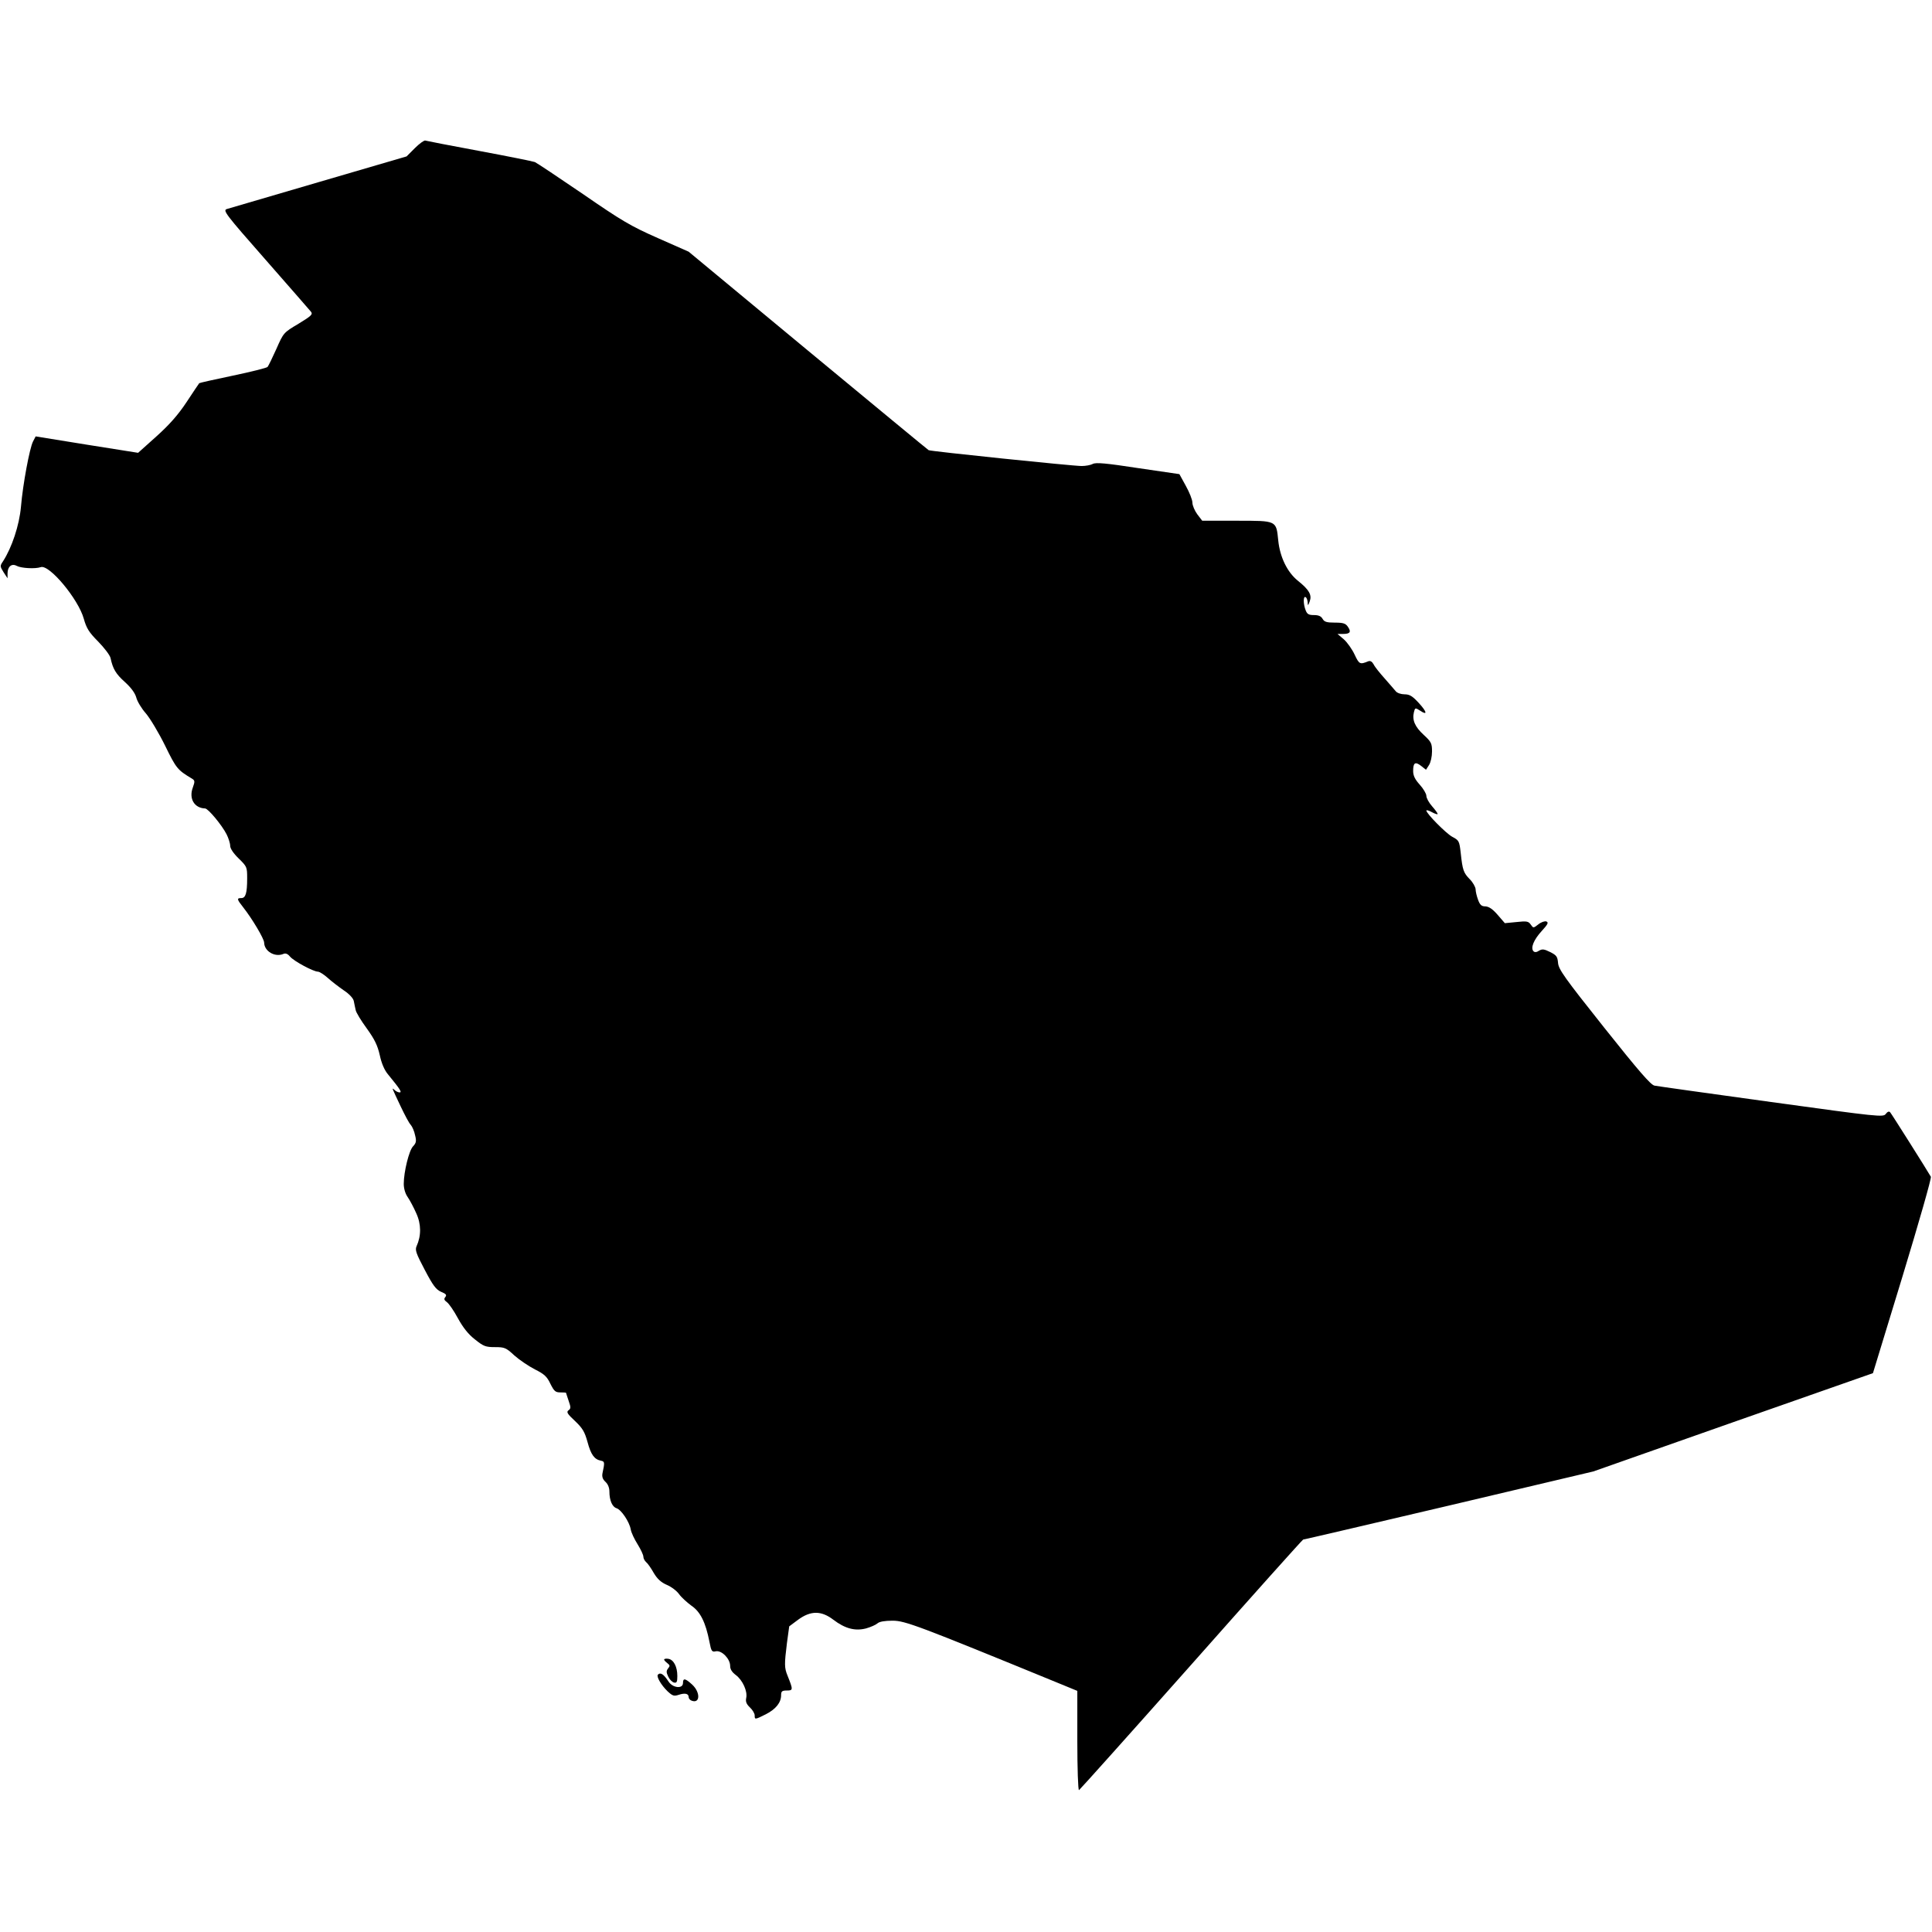
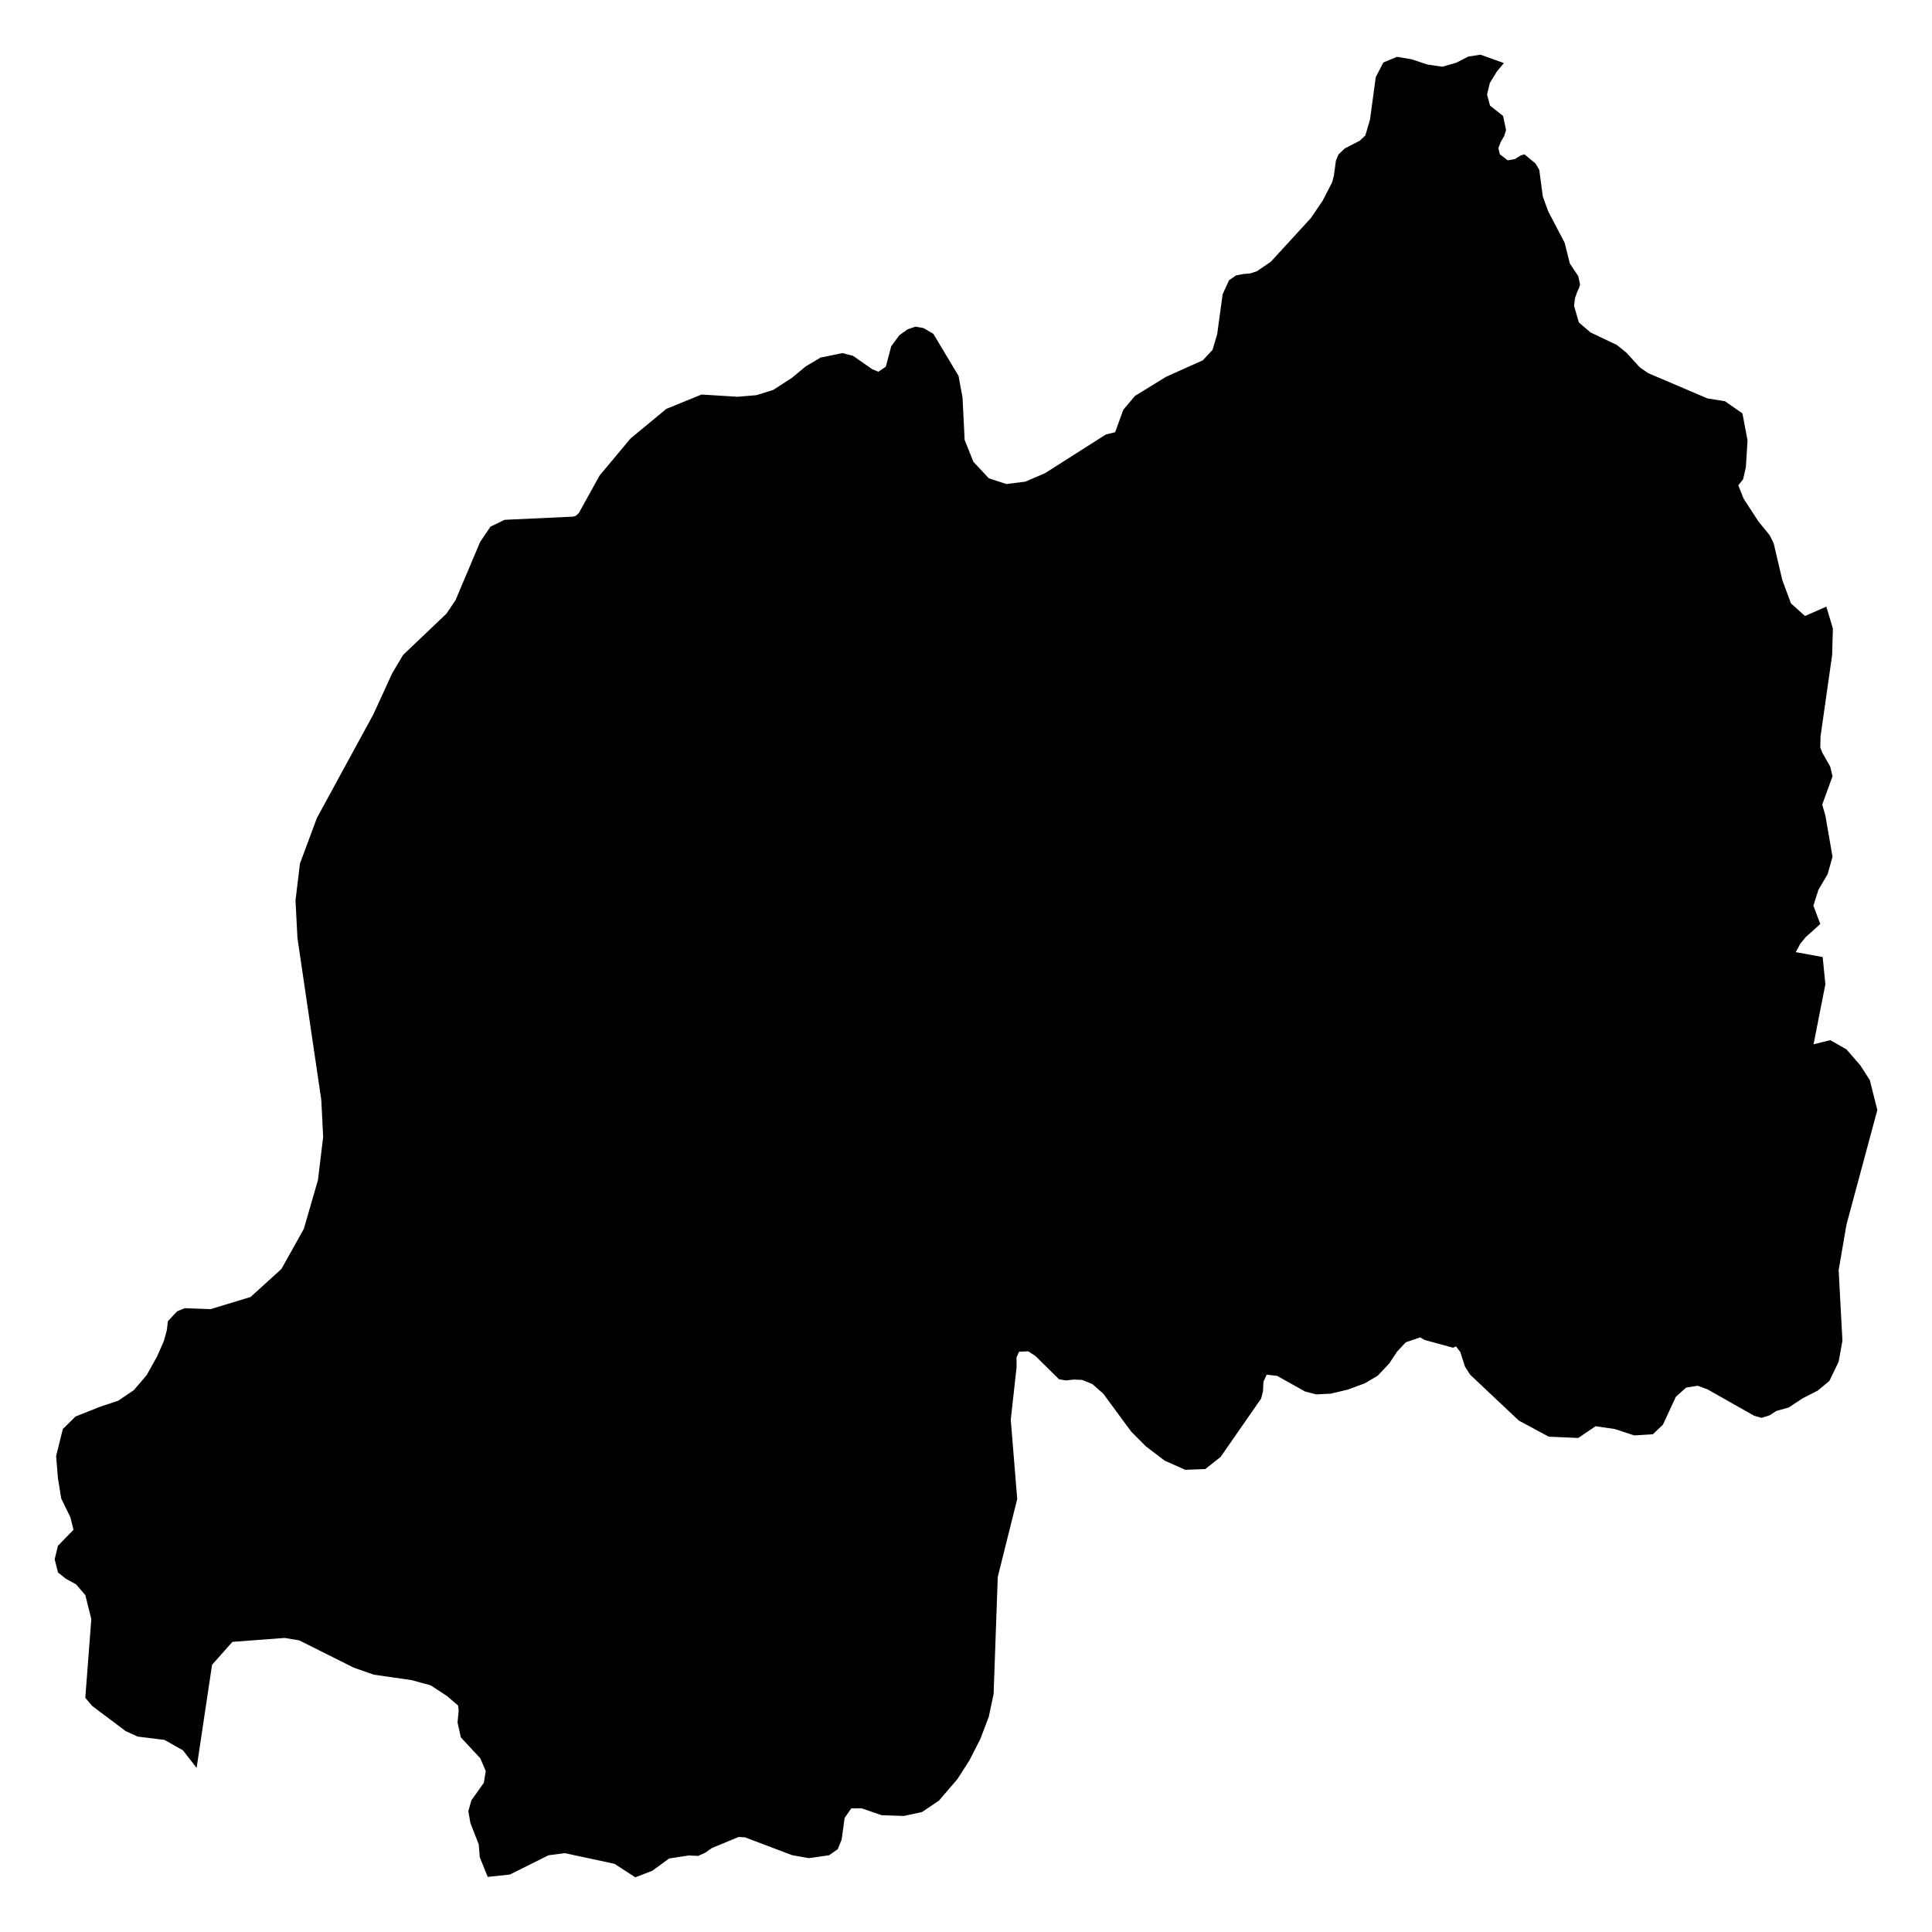
- <svg xmlns="http://www.w3.org/2000/svg" version="1.0" width="1024pt" height="1024pt" viewBox="0 0 1024 1024" preserveAspectRatio="xMidYMid meet">
-   <g transform="translate(0,1024) scale(0.1,-0.1)" fill="#000000" stroke="none">
-     <path d="M2199 9455 l-44 -44 -465 -136 c-256 -75 -475 -139 -488 -143 -22 -7 -7 -27 205 -268 125 -143 234 -267 241 -276 11 -14 3 -22 -66 -64 -79 -47 -79 -47 -117 -133 -21 -47 -42 -90 -47 -96 -5 -5 -88 -26 -184 -46 -96 -20 -176 -38 -178 -40 -2 -2 -32 -47 -67 -100 -45 -68 -92 -121 -160 -182 l-97 -87 -271 43 -272 44 -14 -27 c-18 -35 -54 -227 -64 -347 -9 -98 -48 -215 -95 -288 -17 -25 -16 -27 3 -58 l21 -32 0 26 c0 36 22 54 48 40 24 -13 99 -17 128 -7 45 16 199 -169 228 -273 14 -50 27 -72 76 -121 33 -34 63 -73 66 -88 12 -57 28 -84 76 -127 32 -29 53 -57 60 -81 5 -21 28 -59 51 -85 23 -27 69 -104 102 -171 59 -121 66 -129 141 -174 17 -10 18 -15 6 -48 -22 -59 8 -109 65 -111 16 0 89 -88 114 -137 10 -20 19 -48 19 -61 0 -14 17 -40 45 -67 44 -43 45 -46 45 -105 0 -79 -8 -105 -31 -105 -25 0 -24 -6 10 -49 48 -61 111 -167 111 -187 1 -46 57 -79 102 -60 11 5 23 1 35 -14 20 -24 124 -80 148 -80 8 0 32 -15 52 -33 21 -19 59 -48 85 -66 29 -19 50 -42 53 -56 3 -14 7 -36 10 -48 2 -13 29 -57 59 -98 41 -57 57 -89 69 -142 9 -43 25 -80 44 -102 63 -77 75 -95 61 -95 -8 0 -20 6 -27 13 -16 14 -16 16 33 -88 21 -44 44 -88 53 -97 8 -9 19 -34 23 -55 8 -31 6 -41 -11 -59 -21 -22 -49 -135 -49 -199 0 -24 8 -52 21 -70 11 -16 32 -55 45 -85 27 -58 27 -120 2 -175 -9 -20 -3 -38 43 -125 44 -84 60 -105 87 -117 27 -11 31 -17 22 -28 -8 -10 -6 -16 9 -27 11 -8 37 -46 58 -85 27 -49 55 -85 90 -112 46 -37 57 -41 106 -41 51 0 59 -3 103 -44 27 -24 76 -57 109 -74 50 -25 64 -38 82 -76 20 -40 27 -46 53 -46 16 0 30 -1 30 -2 0 -2 7 -21 14 -43 12 -34 12 -41 -1 -50 -12 -9 -6 -19 35 -57 40 -38 51 -57 66 -111 18 -67 36 -92 71 -99 20 -4 21 -8 8 -68 -3 -18 2 -31 16 -44 13 -12 21 -31 21 -52 0 -46 15 -81 38 -88 25 -8 68 -72 75 -112 3 -18 20 -53 37 -80 16 -26 30 -55 30 -65 0 -9 7 -22 15 -29 8 -6 26 -32 40 -57 19 -32 39 -50 69 -63 24 -10 53 -32 65 -49 12 -17 42 -44 65 -61 48 -32 76 -89 96 -191 10 -52 13 -56 35 -51 31 5 75 -40 75 -78 0 -18 10 -33 30 -48 36 -27 63 -86 55 -122 -4 -19 1 -32 20 -50 14 -13 25 -32 25 -42 0 -23 1 -23 59 6 53 27 81 62 81 101 0 21 5 25 31 25 33 0 33 4 3 79 -17 41 -17 60 -3 173 l12 88 47 35 c67 49 123 49 187 0 62 -47 115 -61 173 -46 25 7 52 19 61 27 10 9 38 14 80 14 66 0 135 -26 867 -326 l112 -46 0 -265 c0 -146 4 -263 9 -261 4 2 272 301 595 665 323 365 590 663 593 663 4 0 351 81 772 180 l766 181 741 261 741 260 157 514 c86 283 154 520 150 527 -20 35 -208 333 -216 342 -6 6 -14 3 -23 -9 -13 -18 -34 -16 -607 63 -326 45 -605 84 -619 87 -20 4 -84 78 -267 308 -210 264 -241 308 -244 342 -3 34 -8 41 -42 58 -32 16 -42 17 -59 7 -13 -9 -23 -9 -29 -3 -17 17 1 61 43 107 33 36 38 46 25 51 -8 3 -27 -3 -42 -15 -27 -21 -27 -21 -41 -1 -12 17 -21 19 -75 13 l-62 -6 -38 44 c-26 30 -46 44 -65 45 -21 0 -29 8 -39 35 -7 19 -13 44 -13 56 -1 12 -14 36 -31 53 -33 34 -38 47 -48 140 -7 62 -9 66 -45 85 -33 18 -137 123 -137 139 0 4 14 0 30 -9 17 -9 30 -13 30 -9 0 3 -13 22 -30 41 -16 18 -30 43 -30 55 0 11 -16 38 -35 59 -26 29 -35 48 -35 73 0 44 11 51 43 26 l25 -20 16 25 c9 14 16 45 16 72 0 43 -4 51 -44 88 -47 43 -62 79 -52 120 6 24 7 25 32 9 41 -28 38 -8 -6 40 -34 37 -49 46 -76 46 -18 0 -39 7 -46 16 -7 9 -34 39 -59 68 -25 28 -52 61 -58 74 -9 16 -18 21 -29 17 -44 -18 -48 -16 -72 35 -13 28 -39 65 -57 81 l-34 29 30 0 c37 0 44 11 25 38 -12 18 -25 22 -69 22 -44 0 -56 4 -65 20 -8 14 -21 20 -46 20 -28 0 -36 5 -44 26 -13 33 -13 77 0 69 6 -3 10 -16 11 -28 0 -19 2 -18 11 6 12 34 -3 61 -63 109 -56 45 -95 125 -104 213 -11 107 -6 105 -220 105 l-183 0 -26 34 c-14 19 -26 47 -26 62 0 15 -16 55 -35 89 l-34 62 -219 32 c-169 26 -224 31 -240 22 -11 -6 -38 -11 -59 -11 -47 0 -802 78 -811 84 -4 2 -292 240 -640 528 l-632 524 -163 72 c-145 64 -192 92 -398 234 -129 88 -243 164 -254 169 -11 4 -144 31 -295 59 -151 28 -280 53 -286 55 -6 2 -31 -16 -55 -40z" />
-     <path d="M3520 1444 c0 -4 8 -12 17 -19 14 -11 15 -15 4 -28 -10 -13 -10 -21 1 -44 7 -15 21 -29 31 -31 14 -3 17 4 17 35 0 50 -20 87 -48 91 -12 2 -22 0 -22 -4z" />
-     <path d="M3487 1364 c-9 -10 17 -55 51 -88 27 -25 34 -27 59 -19 33 11 53 7 53 -12 0 -7 7 -16 16 -19 45 -17 47 44 3 85 -37 34 -49 36 -49 9 0 -33 -55 -27 -77 8 -25 38 -42 50 -56 36z" />
-   </g>
+ <svg xmlns="http://www.w3.org/2000/svg" viewBox="-30.00 -30.00 1060.00 1060.00">
+   <path d="M 77.87 939.97 L 70.37 930.32 L 60.26 924.60 L 45.55 922.78 L 38.99 919.80 L 20.61 906.01 L 16.80 901.51 L 20.10 858.31 L 16.80 845.16 L 11.73 839.26 L 6.21 836.22 L 1.83 832.77 L 0.00 825.52 L 1.78 818.10 L 10.33 809.33 L 8.60 802.43 L 3.61 792.20 L 1.78 780.98 L 0.79 768.88 L 4.48 754.03 L 11.40 747.19 L 24.63 741.93 L 34.92 738.48 L 43.44 732.70 L 50.44 724.51 L 56.14 714.29 L 59.86 705.87 L 61.54 699.79 L 62.12 694.88 L 67.19 689.44 L 71.36 687.75 L 85.53 688.27 L 107.45 681.61 L 124.40 666.24 L 136.71 644.20 L 144.45 617.43 L 147.30 593.82 L 146.28 573.47 L 133.20 484.69 L 132.13 463.99 L 134.58 443.77 L 143.84 418.87 L 162.22 385.10 L 174.84 361.94 L 185.22 339.31 L 191.17 329.32 L 214.94 306.70 L 219.93 299.28 L 233.42 267.36 L 239.12 258.94 L 246.86 255.20 L 284.50 253.45 L 285.72 253.10 L 286.81 252.28 L 287.83 251.05 L 289.49 248.05 L 298.98 230.89 L 315.93 210.60 L 335.57 194.35 L 354.91 186.46 L 374.71 187.69 L 385.05 186.81 L 394.21 183.95 L 404.36 177.40 L 411.97 171.09 L 420.22 166.18 L 432.18 163.72 L 438.03 165.24 L 448.52 172.55 L 451.93 173.95 L 456.00 171.21 L 458.95 160.04 L 463.40 153.96 L 467.96 150.69 L 472.23 149.23 L 476.61 149.98 L 476.66 149.99 L 482.06 153.14 L 495.90 176.23 L 498.09 188.10 L 499.26 211.36 L 504.05 223.35 L 512.50 232.41 L 522.12 235.56 L 532.47 234.28 L 543.29 229.66 L 576.73 208.38 L 581.82 207.15 L 586.30 194.82 L 592.71 187.22 L 595.27 185.65 L 609.81 176.70 L 629.92 167.70 L 635.26 161.97 L 637.81 153.38 L 640.81 131.46 L 644.32 123.74 L 648.19 121.11 L 652.11 120.35 L 656.03 120.00 L 659.67 118.77 L 667.28 113.57 L 689.19 89.67 L 695.63 80.20 L 700.92 69.97 L 701.86 66.23 L 702.96 58.10 L 704.38 54.71 L 706.06 53.12 L 707.84 51.44 L 716.09 47.17 L 719.09 44.31 L 721.64 35.71 L 724.82 12.33 L 728.97 4.27 L 736.50 1.17 L 744.64 2.57 L 753.04 5.38 L 761.34 6.61 L 769.07 4.38 L 775.54 1.05 L 782.23 0.00 L 789.72 2.68 L 795.12 4.61 L 791.22 9.29 L 787.42 15.49 L 785.87 21.86 L 787.50 27.94 L 794.68 33.61 L 796.30 41.33 L 795.26 44.66 L 793.40 47.87 L 792.08 51.26 L 792.89 54.65 L 797.22 57.98 L 801.14 57.28 L 804.35 55.30 L 806.38 54.65 L 812.44 59.68 L 814.53 63.19 L 816.46 77.80 L 819.46 86.04 L 828.42 103.11 L 831.32 114.62 L 835.90 121.46 L 836.90 126.08 L 836.41 127.84 L 835.29 130.29 L 834.12 133.62 L 833.61 137.83 L 836.26 146.89 L 842.62 152.38 L 857.13 159.28 L 862.32 163.49 L 869.70 171.56 L 874.23 174.71 L 906.75 188.57 L 916.43 190.15 L 925.99 196.81 L 928.79 211.60 L 927.88 226.33 L 926.35 232.99 L 923.73 236.26 L 926.66 243.63 L 934.80 256.14 L 940.91 263.62 L 943.10 267.94 L 947.88 288.29 L 952.61 301.03 L 960.32 307.98 L 972.03 302.84 L 975.62 314.82 L 975.21 329.38 L 968.85 373.98 L 968.70 380.06 L 969.82 382.98 L 974.19 390.69 L 975.42 395.90 L 969.77 411.44 L 971.50 417.41 L 975.42 440.09 L 972.72 449.67 L 967.71 458.15 L 964.93 466.86 L 968.70 476.97 L 960.71 484.16 L 957.70 487.84 L 955.26 492.40 L 970.02 495.09 L 971.50 510.05 L 965.01 542.96 L 974.22 540.68 L 983.10 545.77 L 990.61 554.42 L 995.88 562.60 L 1000.00 579.03 L 983.05 641.98 L 978.78 666.88 L 980.86 705.58 L 978.78 717.09 L 973.69 727.67 L 967.27 732.99 L 959.00 737.20 L 951.39 742.23 L 944.52 744.15 L 940.96 746.49 L 936.48 747.90 L 932.46 746.78 L 906.75 732.23 L 901.46 730.30 L 895.10 731.30 L 889.45 736.38 L 882.42 751.58 L 876.90 756.90 L 866.60 757.54 L 855.91 754.03 L 845.42 752.51 L 835.90 758.94 L 819.72 758.24 L 803.33 749.42 L 776.58 724.22 L 773.76 719.78 L 771.21 711.83 L 768.87 708.73 L 767.19 709.43 L 751.62 705.17 L 749.22 703.76 L 741.31 706.45 L 736.50 711.60 L 734.46 714.67 L 732.20 718.09 L 725.86 724.81 L 718.79 728.96 L 709.52 732.41 L 700.11 734.63 L 692.17 735.04 L 686.06 733.46 L 670.69 724.87 L 664.96 724.22 L 663.21 728.02 L 662.95 733.34 L 661.93 737.32 L 639.69 769.35 L 631.29 776.01 L 620.30 776.42 L 609.00 771.39 L 598.72 763.56 L 590.62 755.44 L 575.35 734.69 L 569.35 729.37 L 563.72 727.09 L 558.99 726.91 L 554.84 727.38 L 551.03 726.74 L 542.35 718.17 L 541.49 717.32 L 538.12 713.99 L 534.18 711.42 L 529.14 711.60 L 527.71 714.75 L 527.76 720.01 L 524.56 748.95 L 528.10 792.44 L 517.43 835.16 L 515.37 893.16 L 515.14 899.46 L 512.50 911.91 L 507.81 924.25 L 501.81 935.94 L 495.24 946.17 L 485.16 957.91 L 475.90 964.17 L 465.95 966.33 L 453.71 965.92 L 442.71 962.12 L 437.06 962.18 L 433.40 967.44 L 431.77 979.31 L 429.63 984.57 L 424.85 987.90 L 413.83 989.48 L 404.54 987.84 L 384.05 980.08 L 378.79 978.08 L 375.27 977.85 L 360.61 983.93 L 356.95 986.50 L 353.03 988.25 L 347.94 988.02 L 337.15 989.65 L 327.94 996.38 L 318.57 1000.00 L 307.12 992.58 L 289.30 988.76 L 279.79 986.73 L 270.96 987.90 L 249.71 998.48 L 237.59 999.77 L 233.24 989.01 L 232.66 981.94 L 228.08 970.19 L 226.96 963.64 L 228.64 957.74 L 235.46 948.15 L 236.52 941.72 L 233.52 934.71 L 222.83 923.19 L 222.72 922.67 L 221.03 915.01 L 221.66 908.35 L 221.31 905.72 L 215.30 900.57 L 206.29 894.67 L 195.88 891.81 L 175.09 888.82 L 164.10 884.97 L 134.19 870.00 L 126.18 868.66 L 97.52 870.82 L 86.35 883.39 L 77.87 939.97 Z" fill="#000000" />
</svg>
